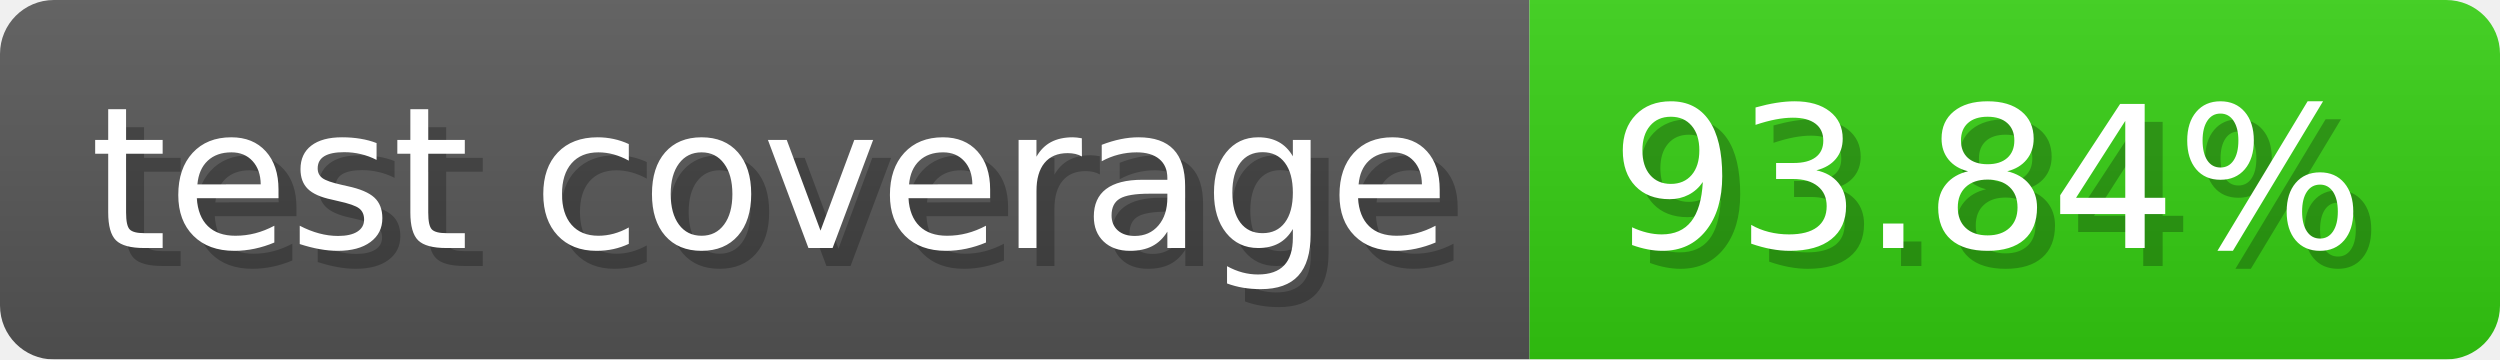
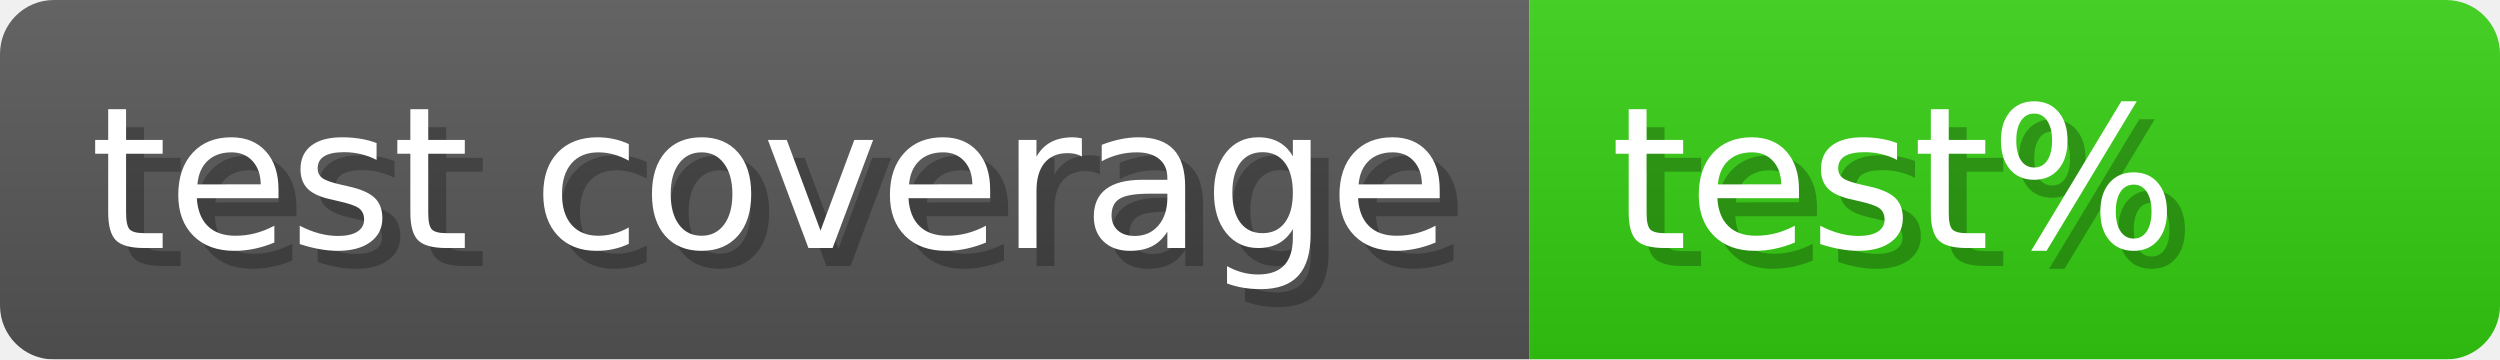
<svg xmlns="http://www.w3.org/2000/svg" width="139.1" height="20" viewBox="0 0 1391 200" role="img" aria-label="test coverage: 93.84%">
  <linearGradient id="a" x2="0" y2="100%">
    <stop offset="0" stop-opacity=".1" stop-color="#EEE" />
    <stop offset="1" stop-opacity=".1" />
  </linearGradient>
  <mask id="m">
    <rect width="1391" height="200" rx="30" fill="#FFF" />
  </mask>
  <g mask="url(#m)">
    <rect width="851" height="200" fill="#555" />
    <rect width="540" height="200" fill="#3C1" x="851" />
    <rect width="1391" height="200" fill="url(#a)" />
  </g>
  <g aria-hidden="true" fill="#fff" text-anchor="start" font-family="Verdana,DejaVu Sans,sans-serif" font-size="110">
    <text x="60" y="148" textLength="751" fill="#000" opacity="0.25">test coverage</text>
    <text x="50" y="138" textLength="751">test coverage</text>
-     <text x="906" y="148" textLength="440" fill="#000" opacity="0.25">93.84%</text>
-     <text x="896" y="138" textLength="440">93.84%</text>
+     <text x="906" y="148" textLength="440" fill="#000" opacity="0.25">test%</text>
+     <text x="896" y="138" textLength="440">test%</text>
  </g>
</svg>
